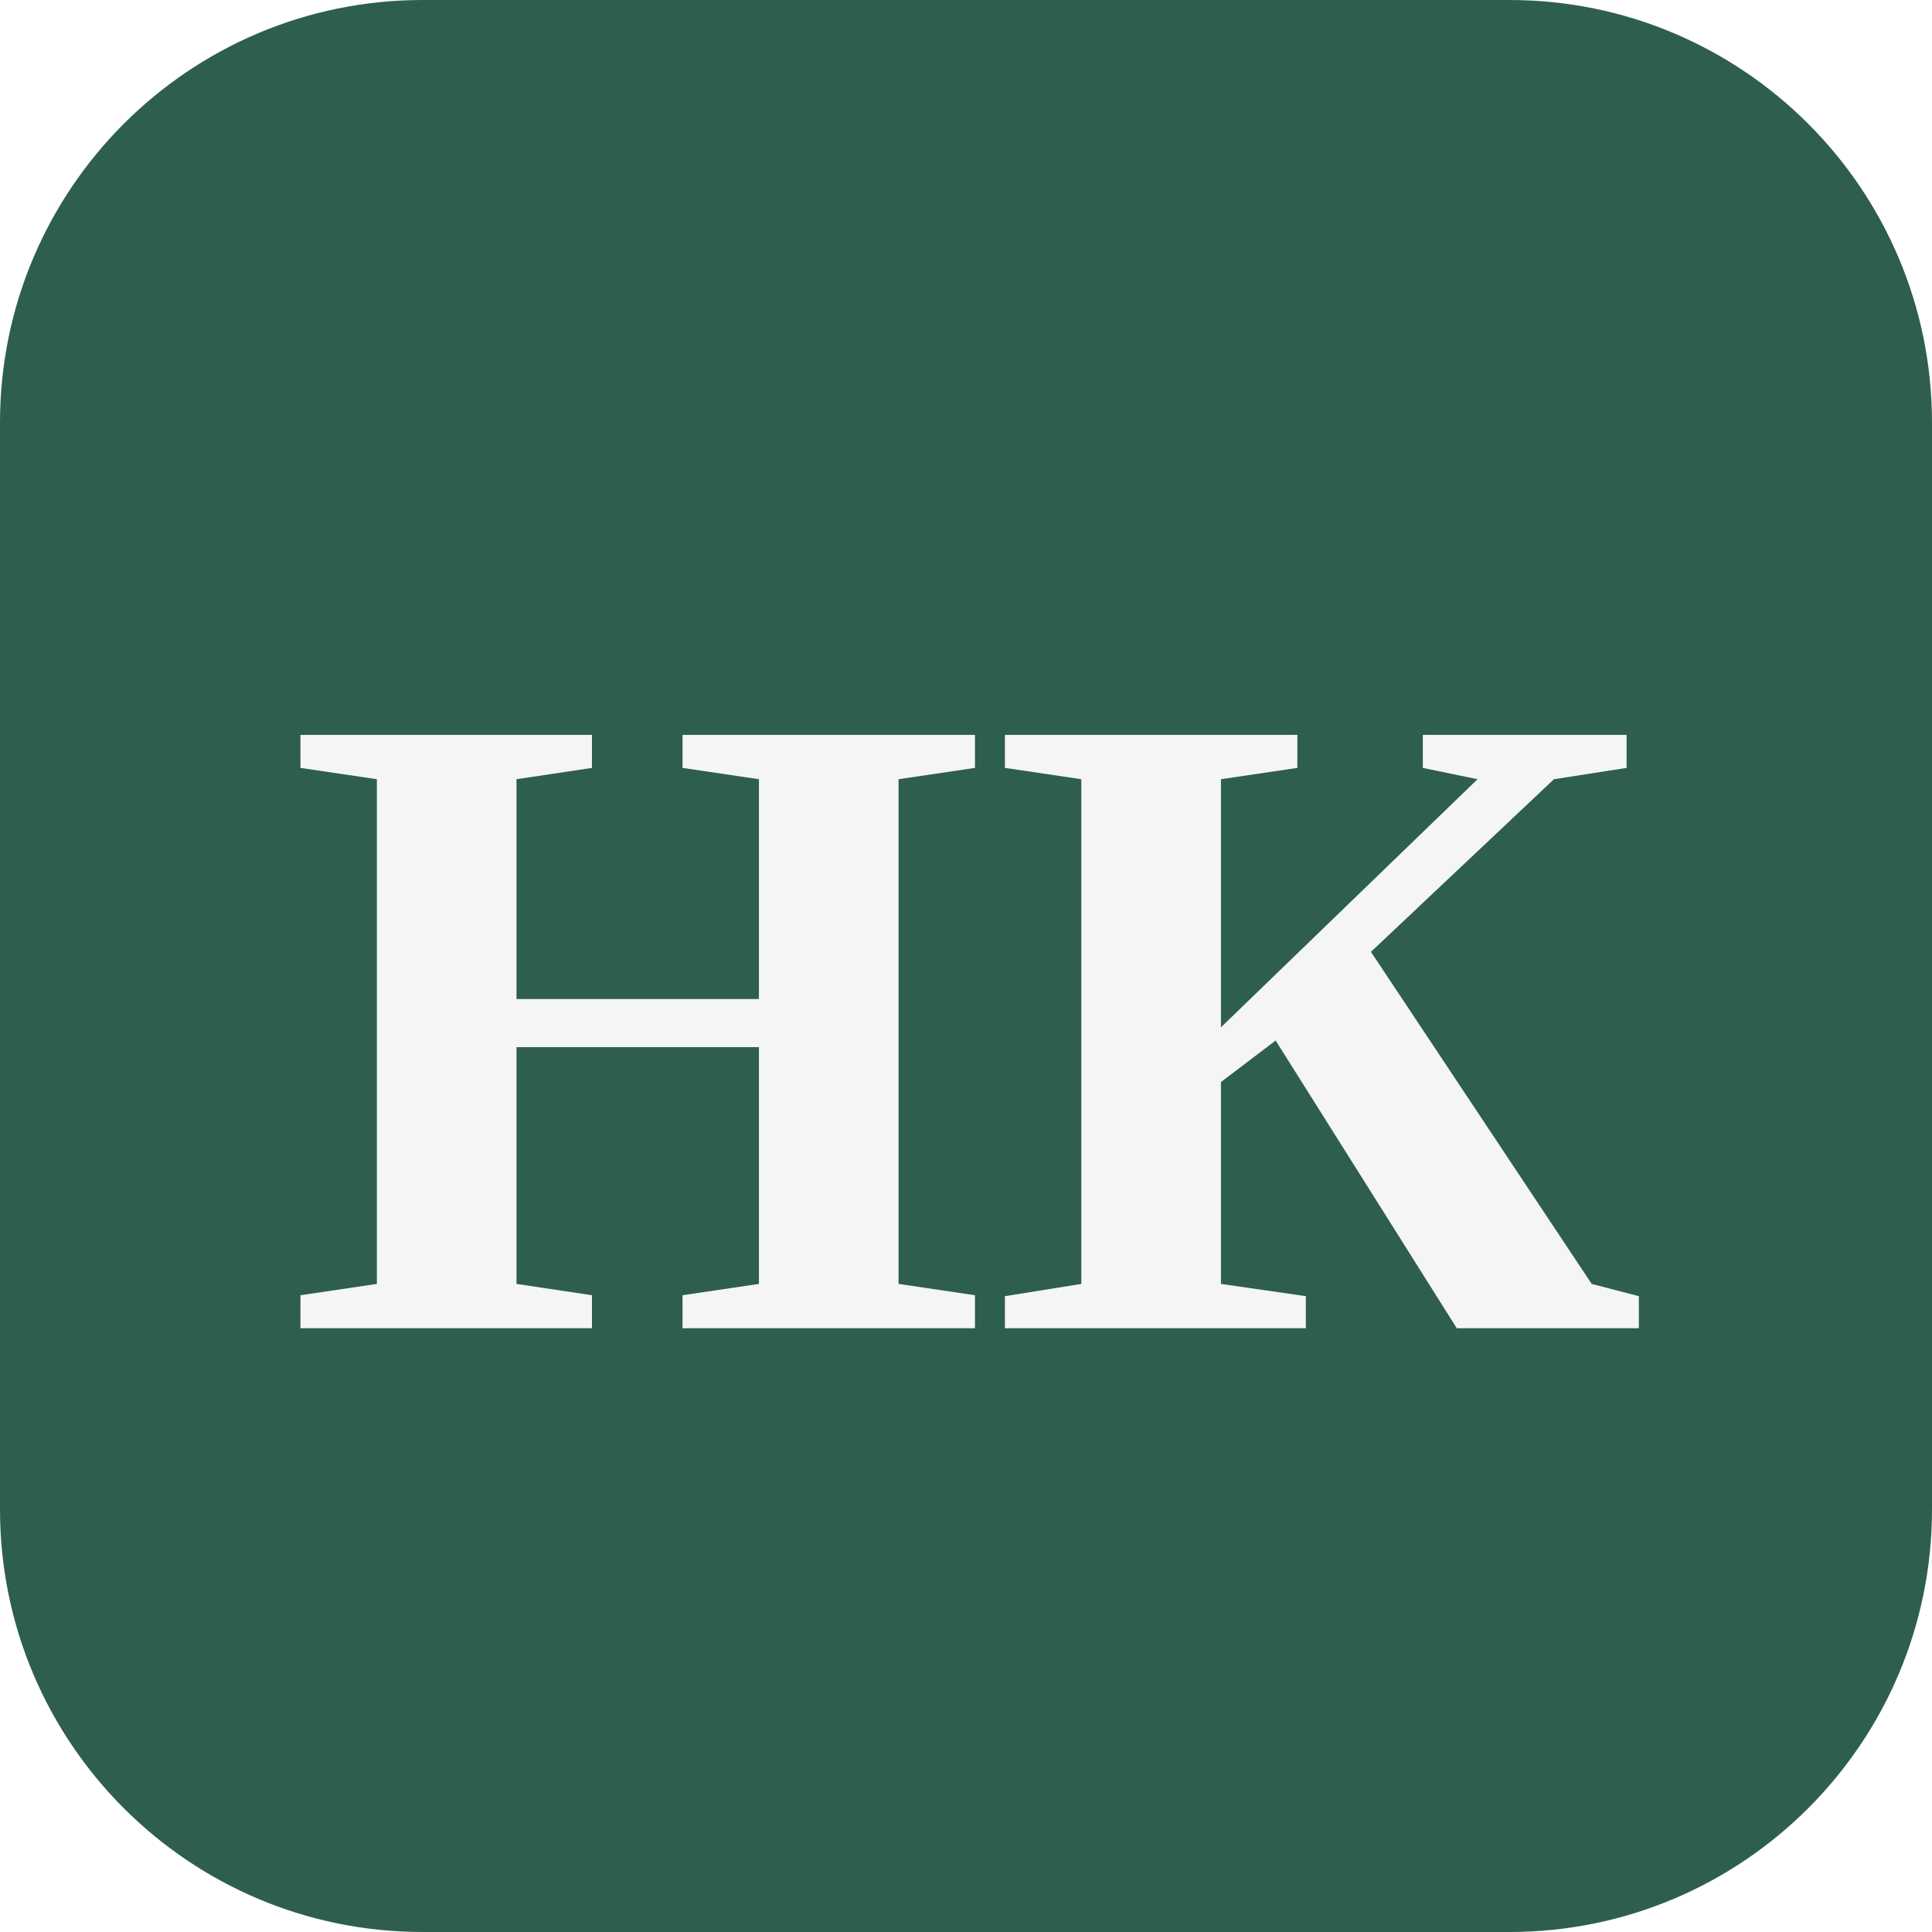
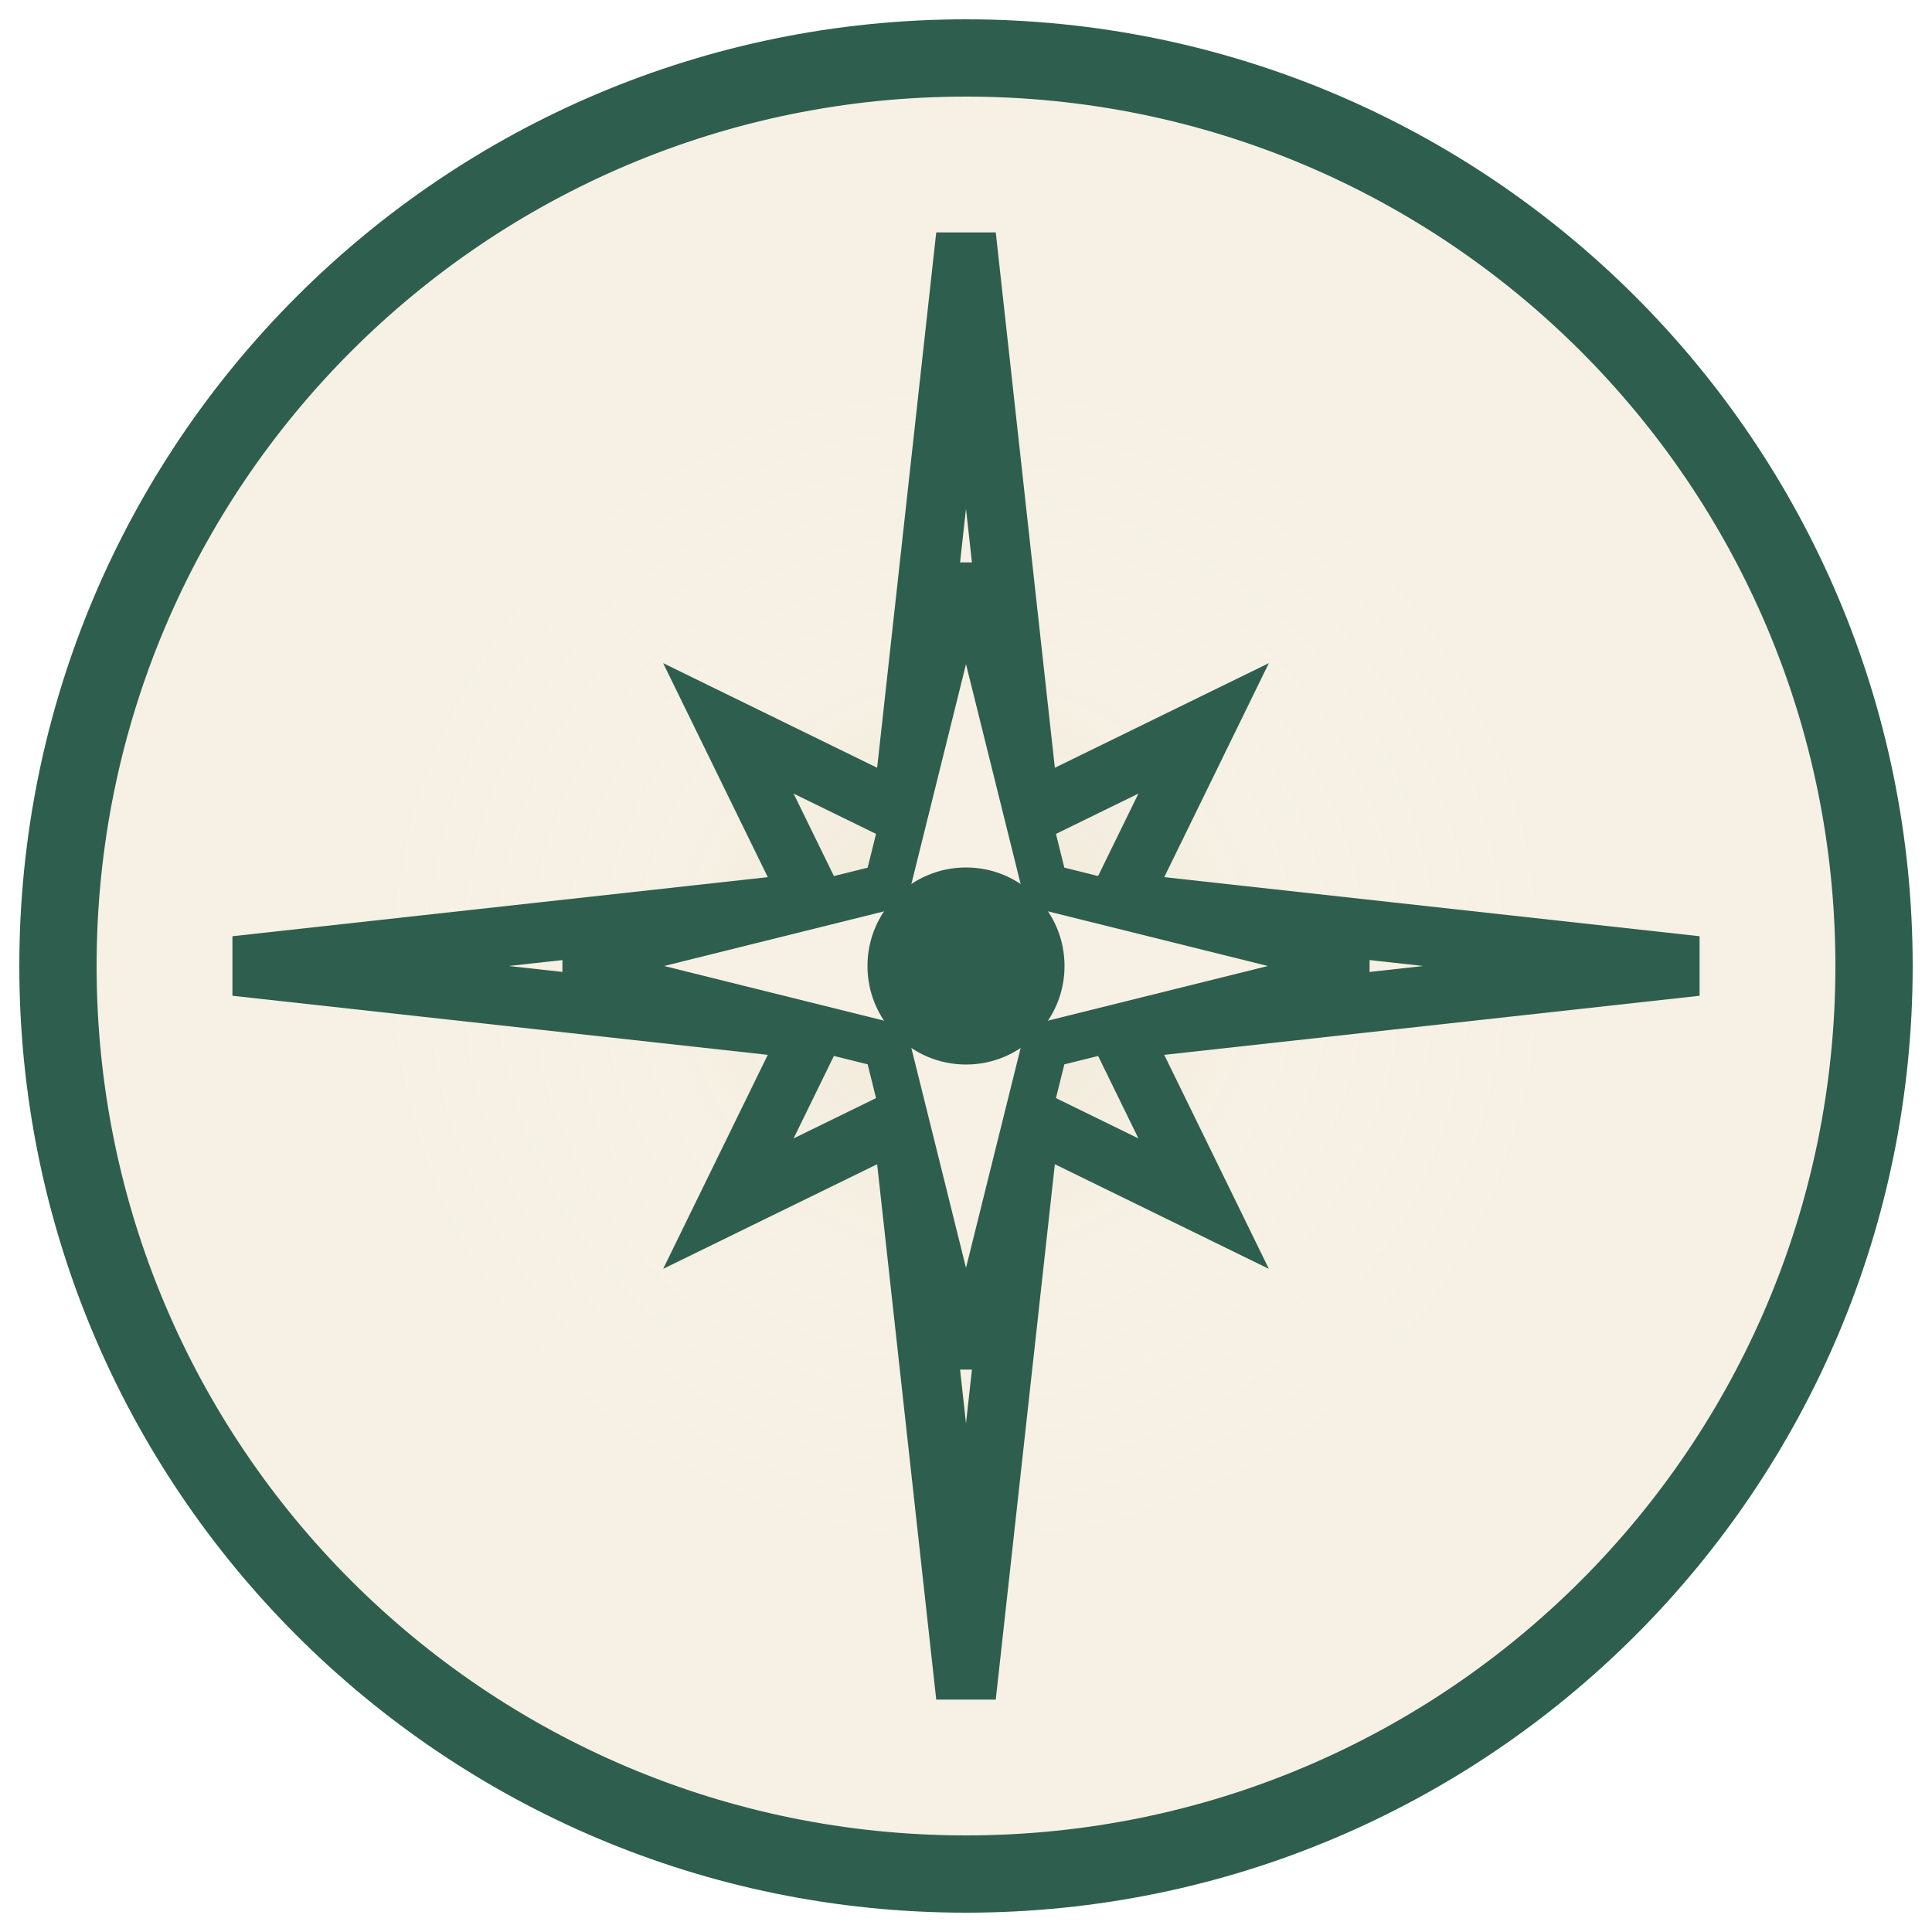
- <svg xmlns="http://www.w3.org/2000/svg" viewBox="0 0 32 32">
-   <rect width="32" height="32" rx="7" fill="#2E5E4E" />
-   <text x="16" y="22" font-family="Georgia, 'Times New Roman', serif" font-size="15" font-weight="bold" fill="#F5F6F4" text-anchor="middle">НК</text>
+ <svg xmlns="http://www.w3.org/2000/svg" viewBox="0 0 100 100" role="img" aria-label="НЕО КОНСАЛТИНГ">
+   <defs>
+     <radialGradient id="neo-glow" cx="50%" cy="50%" r="42%">
+       <stop offset="0%" stop-color="#EFE7D6" />
+       <stop offset="55%" stop-color="#F6F1E4" stop-opacity=".55" />
+       <stop offset="100%" stop-color="#F6F1E4" stop-opacity="0" />
+     </radialGradient>
+   </defs>
+   <circle cx="50" cy="50" r="47" fill="#F6F1E4" stroke="#2E5E4E" stroke-width="4" />
+   <circle cx="50" cy="50" r="36" fill="url(#neo-glow)" />
+   <path fill="none" stroke="#2E5E4E" stroke-width="3.1" stroke-linejoin="miter" miterlimit="8" d="M50 12.2 L53.3 42.1 L62.3 37.7 L57.9 46.7 L87.8 50 L57.9 53.3 L62.3 62.3 L53.3 57.9 L50 87.8 L46.7 57.9 L37.7 62.3 L42.1 53.3 L12.2 50 L42.1 46.7 L37.7 37.7 L46.7 42.1 Z" />
+   <path fill="#F6F1E4" stroke="#2E5E4E" stroke-width="2.4" stroke-linejoin="miter" miterlimit="8" d="M50 29.4 L54.1 45.9 L70.6 50 L54.1 54.1 L50 70.6 L45.9 54.1 L29.4 50 L45.9 45.9 Z" />
+   <circle cx="50" cy="50" r="5.1" fill="#2E5E4E" />
</svg>
